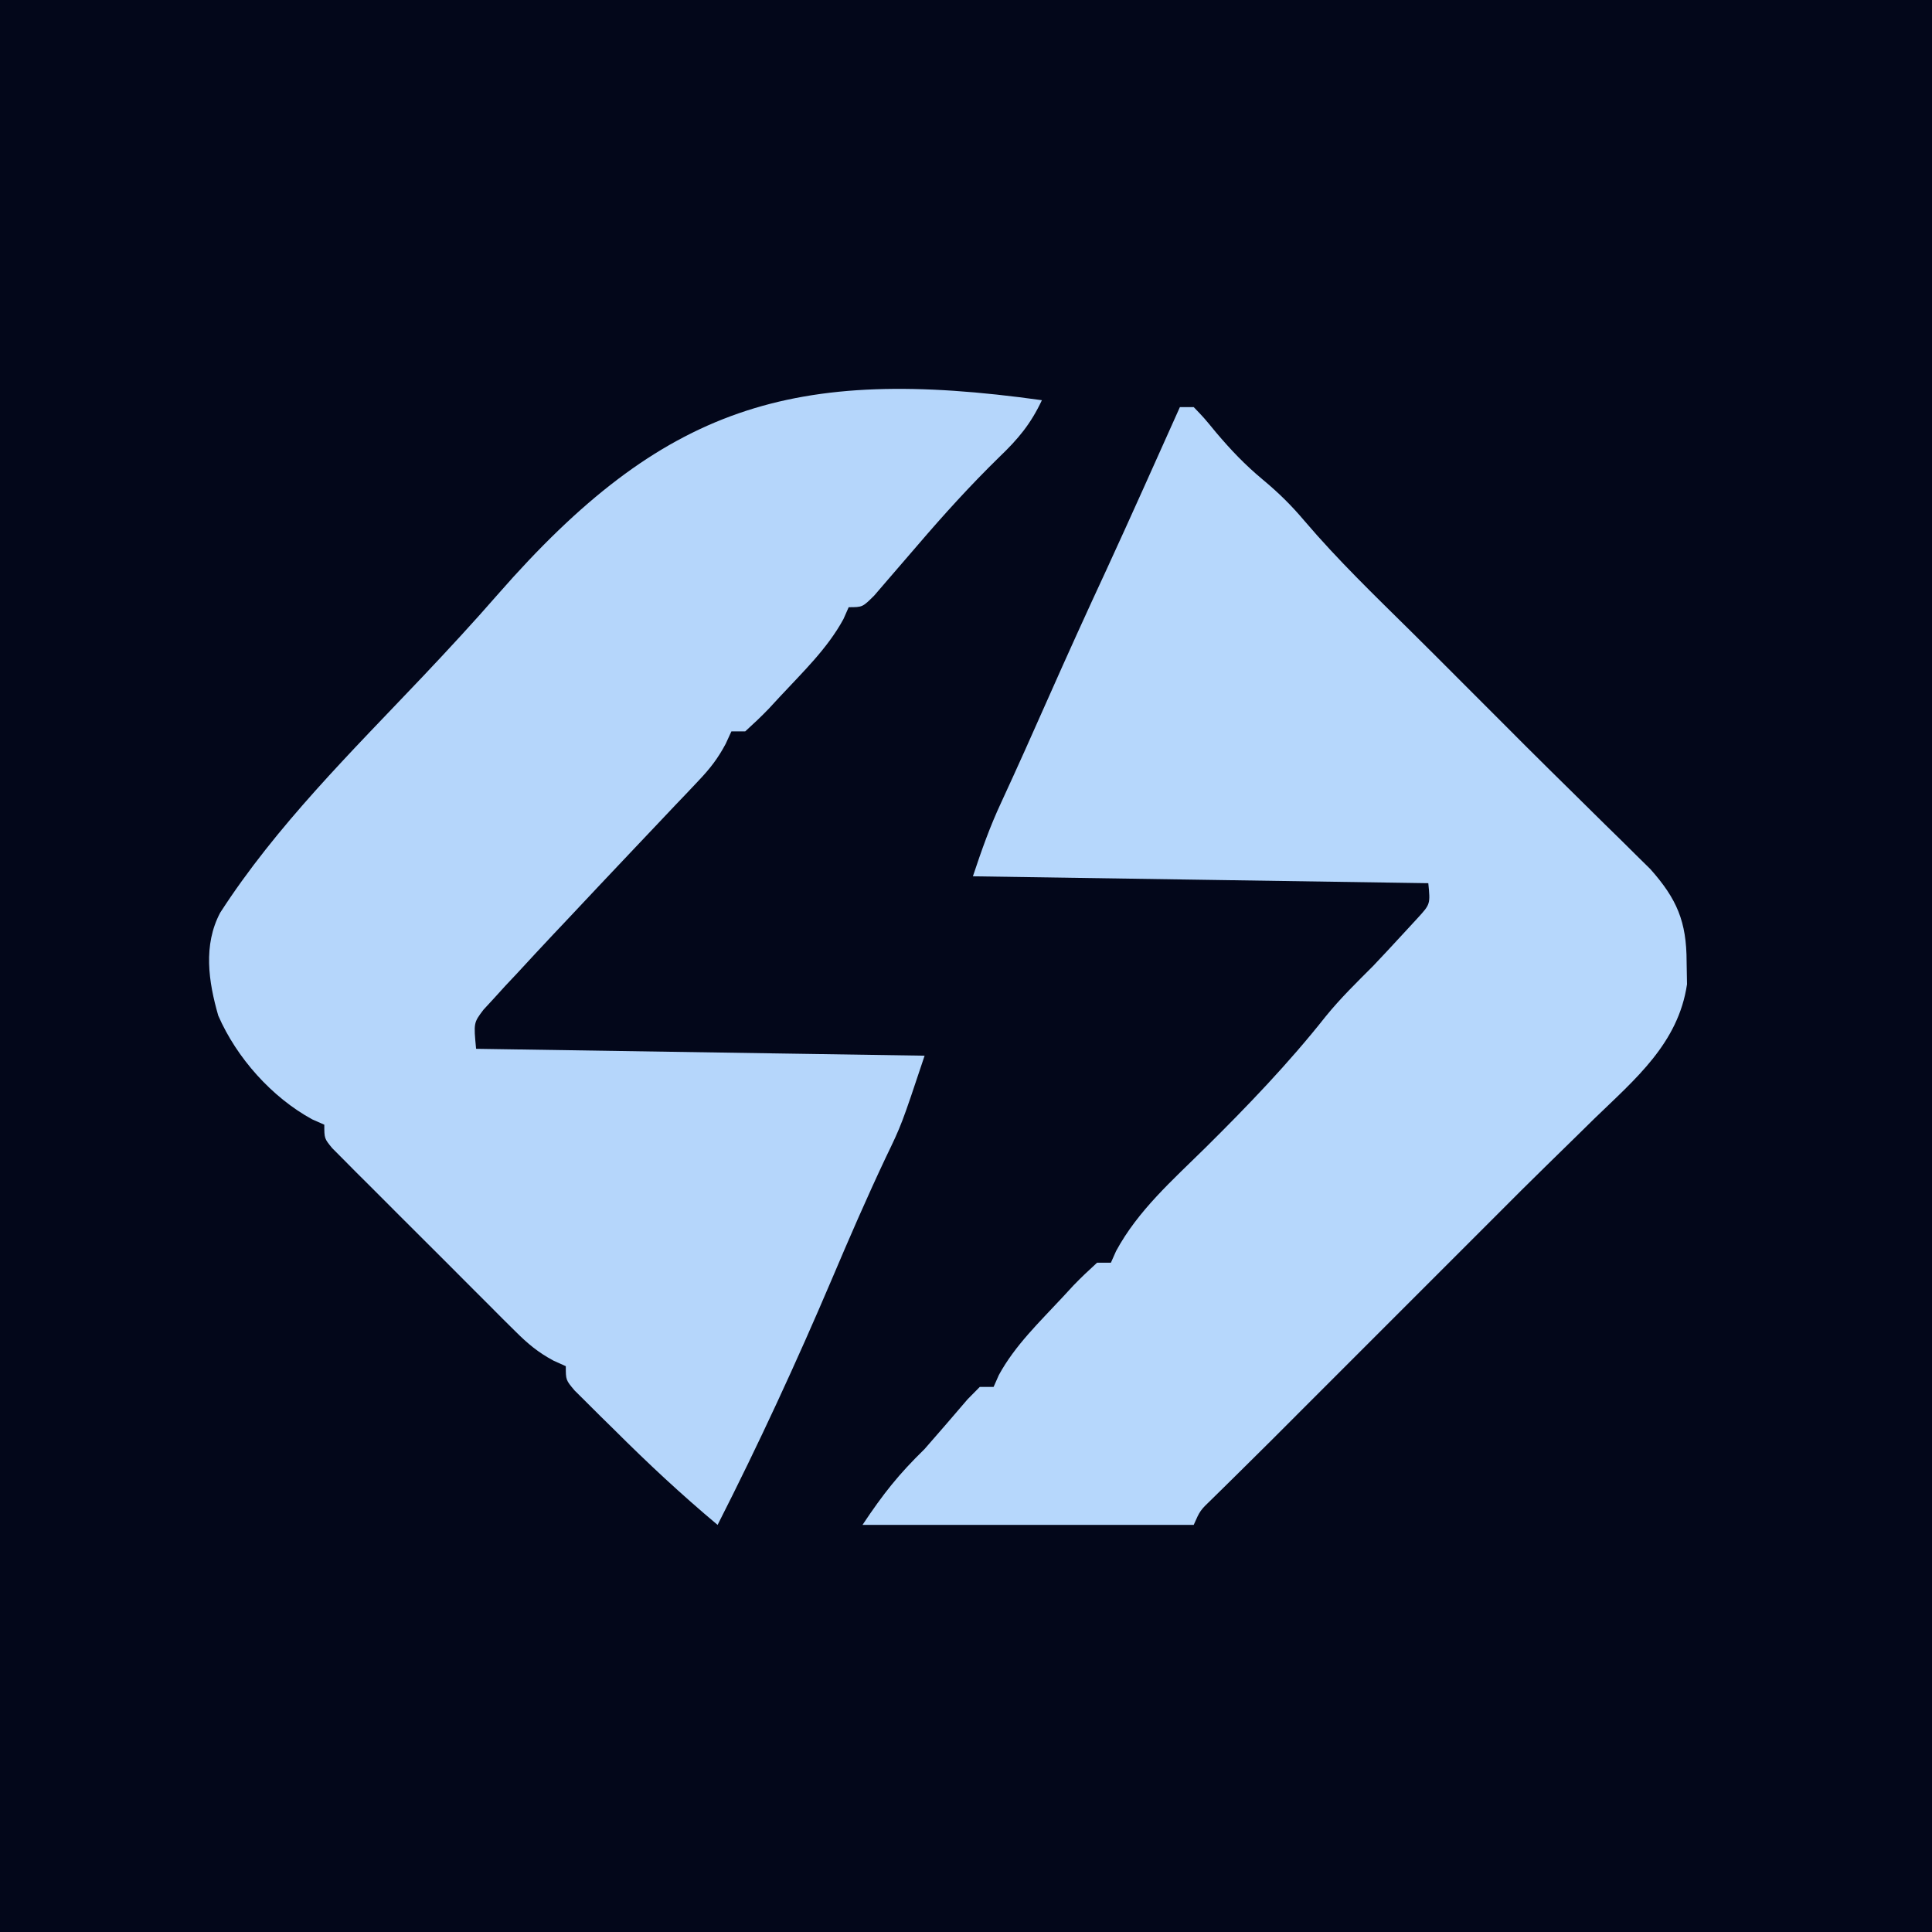
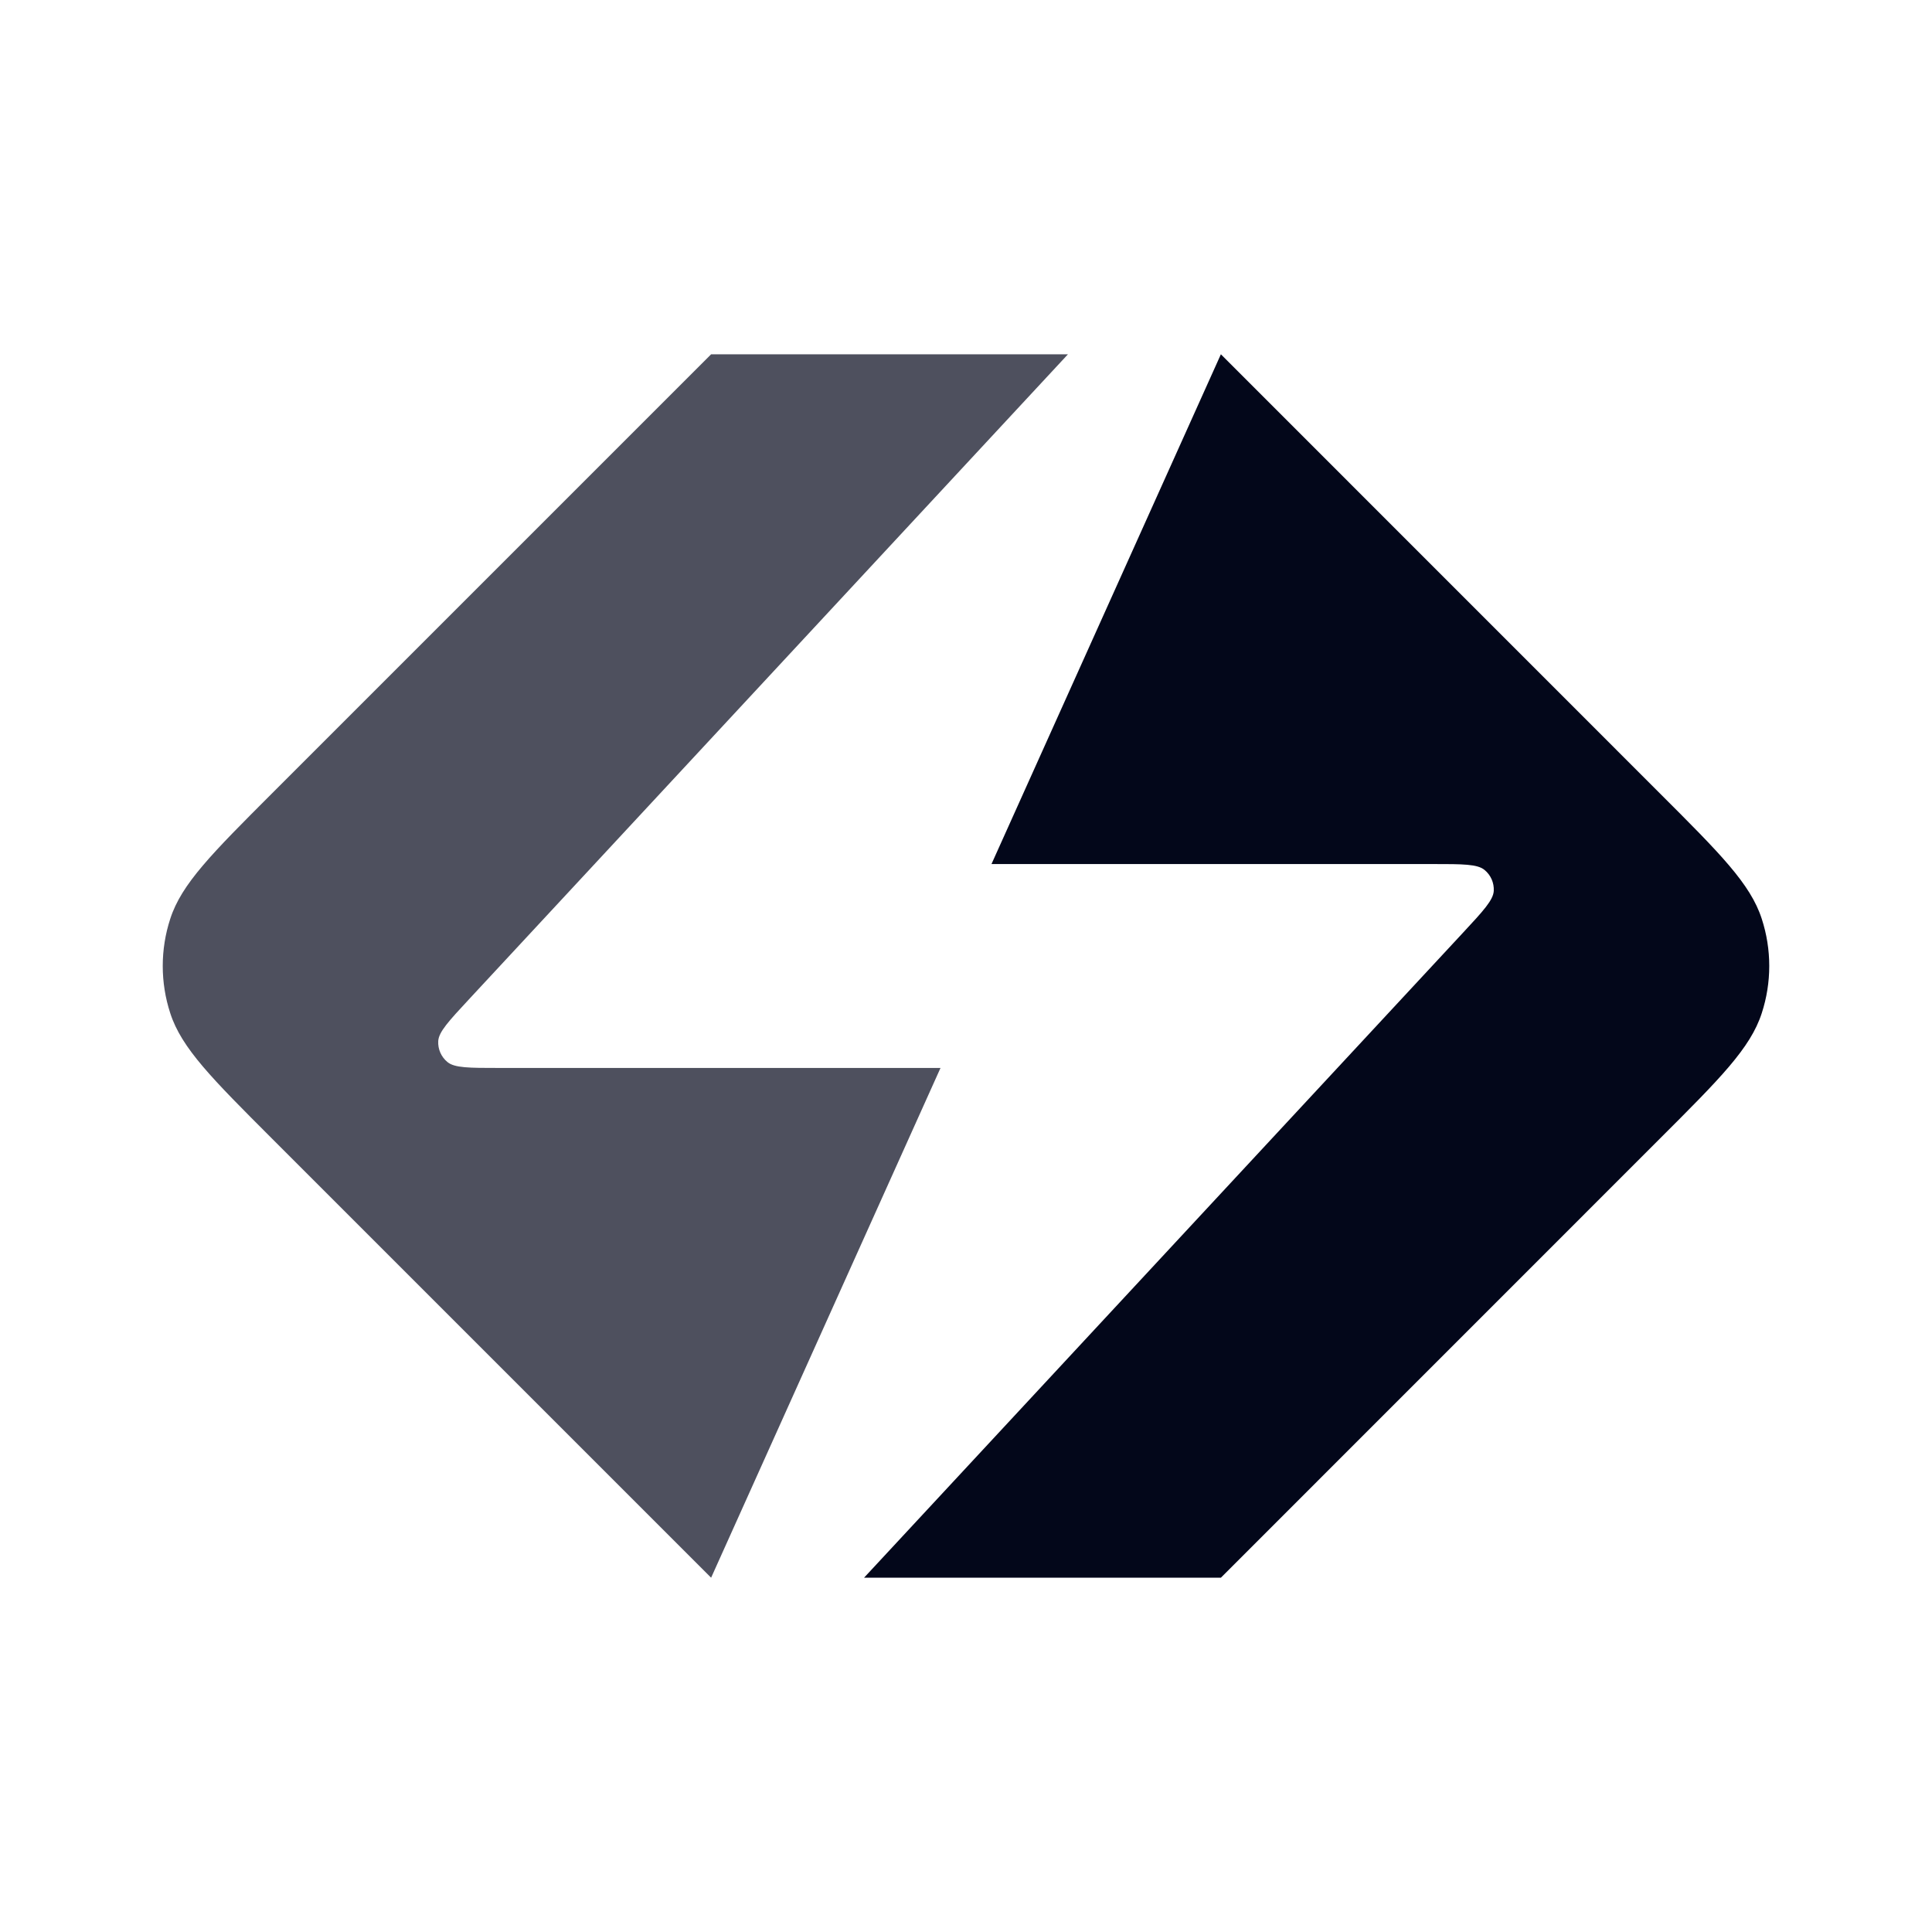
- <svg xmlns="http://www.w3.org/2000/svg" aria-hidden="true" viewBox="0 0 280 280">
-   <path fill="#03071a" d="M0 0h280v280H0z" />
-   <path fill="#b5d6fb" d="M151 58c-1.62 3.444-3.425 5.607-6.187 8.25C140.642 70.328 136.79 74.572 133 79a921 921 0 0 1-4.312 5l-1.989 2.313C125 88 125 88 123 88l-.762 1.723c-2.34 4.302-5.925 7.704-9.238 11.277l-1.566 1.695c-1.099 1.148-2.26 2.235-3.434 3.305h-2l-.83 1.806c-1.13 2.118-2.255 3.572-3.9 5.303l-1.663 1.764-1.794 1.877-1.862 1.97a2196 2196 0 0 1-3.925 4.145A2940 2940 0 0 0 82 133.5l-1.848 1.956A687 687 0 0 0 75 141l-1.77 1.883-1.668 1.836-1.496 1.623c-1.427 1.89-1.427 1.89-1.066 5.658l65 1c-3.34 10.019-3.34 10.019-5.625 14.75-2.746 5.819-5.3 11.702-7.812 17.625-5.137 12.069-10.616 23.93-16.563 35.625-5.216-4.368-10.125-8.942-14.937-13.75l-2.073-2.035-1.955-1.95-1.77-1.756C82 200 82 200 82 198l-1.794-.81c-2.24-1.208-3.71-2.44-5.506-4.231l-1.88-1.86-1.992-2.005-2.068-2.062a1803 1803 0 0 1-4.306-4.318 1759 1759 0 0 0-6.63-6.616q-2.093-2.095-4.183-4.192l-2.017-2.004-1.842-1.861-1.632-1.637C47 165 47 165 47 163l-1.75-.773c-5.855-3.192-10.957-8.92-13.617-15.032-1.423-4.937-2.205-10.218.273-14.91 8.12-12.592 19.095-23.398 29.359-34.231 3.704-3.915 7.352-7.86 10.893-11.923C96.128 58.727 114.96 52.966 151 58" />
-   <path fill="#b6d7fc" d="M171 59h2c1.516 1.574 1.516 1.574 3.25 3.688 2.169 2.558 4.157 4.651 6.75 6.812 2.353 1.96 4.11 3.696 6.063 6 4.815 5.656 10.154 10.797 15.434 16.013 2.177 2.153 4.34 4.32 6.503 6.487l2.063 2.063C219 106 219 106 221.21 108.219q3.432 3.419 6.89 6.812l4.524 4.469 2.313 2.262 2.226 2.207 2.014 1.982c3.857 4.338 5.253 7.616 5.26 13.424l.058 3.273c-1.268 8.564-7.486 13.716-13.434 19.477l-2.42 2.379a1619 1619 0 0 1-4.622 4.524A669 669 0 0 0 217 176l-28.09 28.09-4.676 4.68a872 872 0 0 1-4.437 4.398l-2.047 2.02-2.078 2.042c-1.746 1.678-1.746 1.678-2.672 3.77h-48c3.038-4.558 5.234-7.32 9-11a708 708 0 0 0 6.23-7.207L142 201h2l.762-1.723c2.34-4.302 5.925-7.704 9.238-11.277l1.566-1.695c1.099-1.148 2.26-2.235 3.434-3.305h2l.75-1.687c3.183-5.888 8.184-10.274 12.898-14.926 6.158-6.097 12.097-12.27 17.477-19.074 2.131-2.629 4.482-4.92 6.875-7.313q2.174-2.295 4.313-4.625l2.113-2.29c1.875-2.049 1.875-2.049 1.574-5.085l-66-1c1.274-3.822 2.449-7.163 4.125-10.75 2.32-5.021 4.575-10.067 6.813-15.125 2.75-6.204 5.55-12.38 8.41-18.535C163.955 74.752 167.469 66.872 171 59" />
+ <svg xmlns="http://www.w3.org/2000/svg" width="24" height="24" viewBox="0 0 24 24" fill="none">
+   <g transform="translate(-0.6648 -0.8759) scale(1.0554)">
+     <path d="M12.3 11L15 5L20.163 10.164C20.876 10.876 21.233 11.233 21.366 11.644C21.484 12.005 21.484 12.395 21.366 12.756C21.233 13.167 20.876 13.524 20.163 14.236L15 19.4H10.8L17.851 11.807C18.088 11.552 18.206 11.424 18.212 11.316C18.217 11.221 18.177 11.13 18.104 11.07C18.021 11 17.847 11 17.499 11H12.3Z" fill="#03071A" />
+     <path d="M11.7 13.4L9 19.4L3.836 14.236C3.124 13.524 2.767 13.167 2.634 12.756C2.516 12.395 2.516 12.005 2.634 11.644C2.767 11.233 3.124 10.876 3.836 10.164L9 5H13.2L6.149 12.593C5.912 12.848 5.794 12.976 5.788 13.084C5.783 13.179 5.823 13.27 5.896 13.33C5.979 13.4 6.153 13.4 6.501 13.4H11.7Z" fill="#03071A" fill-opacity="0.7" />
+   </g>
</svg>
